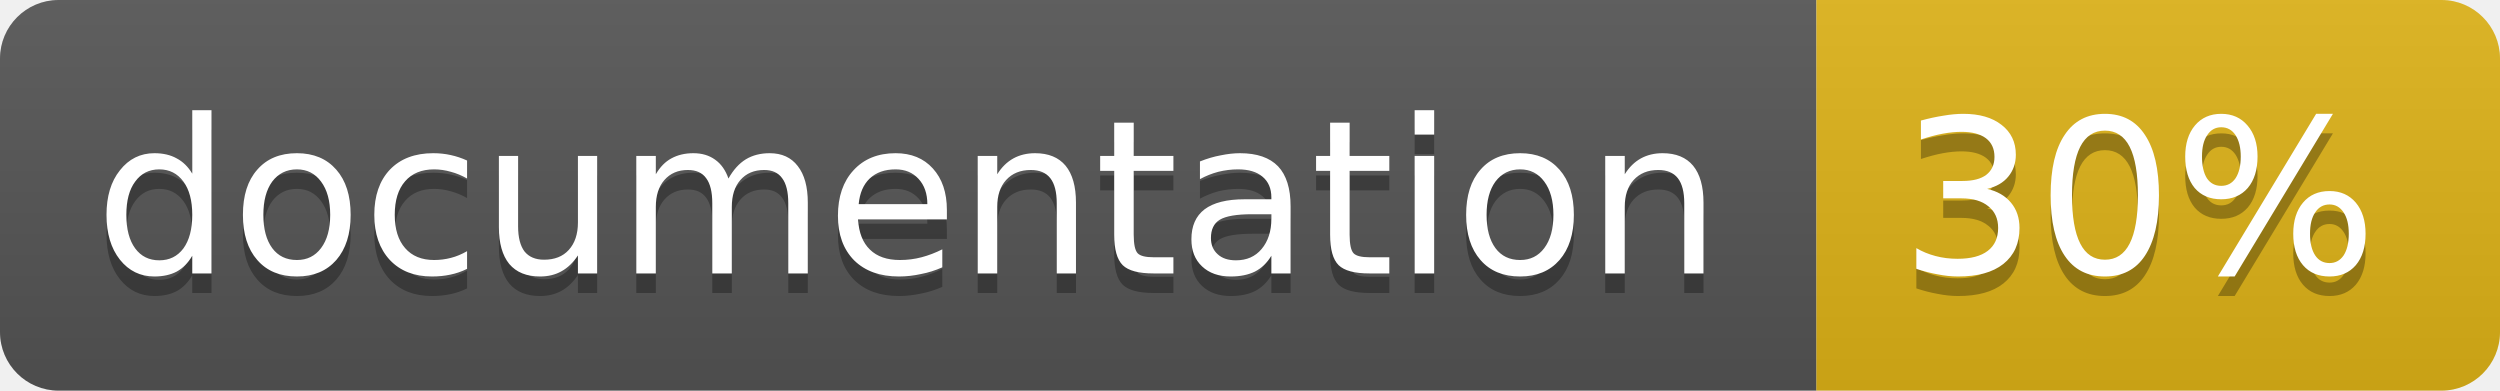
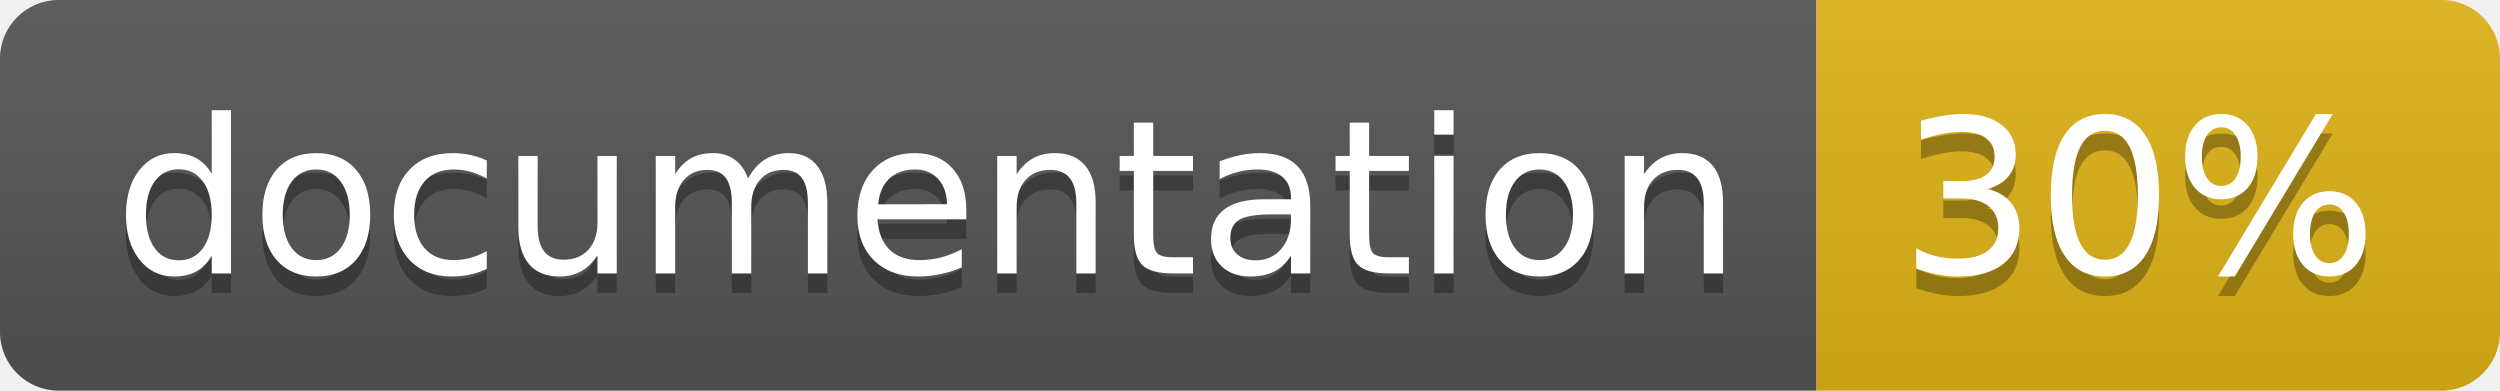
<svg xmlns="http://www.w3.org/2000/svg" width="128" height="20">
  <linearGradient id="b" x2="0" y2="100%">
    <stop offset="0" stop-color="#bbb" stop-opacity=".1" />
    <stop offset="1" stop-opacity=".1" />
  </linearGradient>
  <clipPath id="a">
    <rect width="128" height="20" rx="3" fill="#fff" />
  </clipPath>
  <g clip-path="url(#a)">
    <path fill="#555" d="M0 0h93v20H0z" />
    <path fill="#dfb317" d="M93 0h35v20H93z" />
    <path fill="url(#b)" d="M0 0h128v20H0z" />
  </g>
-   <g fill="#fff" text-anchor="middle" font-family="DejaVu Sans,Verdana,Geneva,sans-serif" font-size="11">
-     <text x="46.5" y="15" fill="#010101" fill-opacity=".3">documentation</text>
-     <text x="46.5" y="14">documentation</text>
-     <text x="109.5" y="15" fill="#010101" fill-opacity=".3">30%</text>
-     <text x="109.5" y="14">30%</text>
+   <g fill="#fff" text-anchor="middle" font-family="DejaVu Sans,Verdana,Geneva,sans-serif" font-size="110">
+     <text x="475" y="150" fill="#010101" fill-opacity=".3" transform="scale(.1)" textLength="830">
+       documentation
+     </text>
+     <text x="475" y="140" transform="scale(.1)" textLength="830">
+       documentation
+     </text>
+     <text x="1095" y="150" fill="#010101" fill-opacity=".3" transform="scale(.1)" textLength="250">
+       30%
+     </text>
+     <text x="1095" y="140" transform="scale(.1)" textLength="250">
+       30%
+     </text>
  </g>
</svg>
